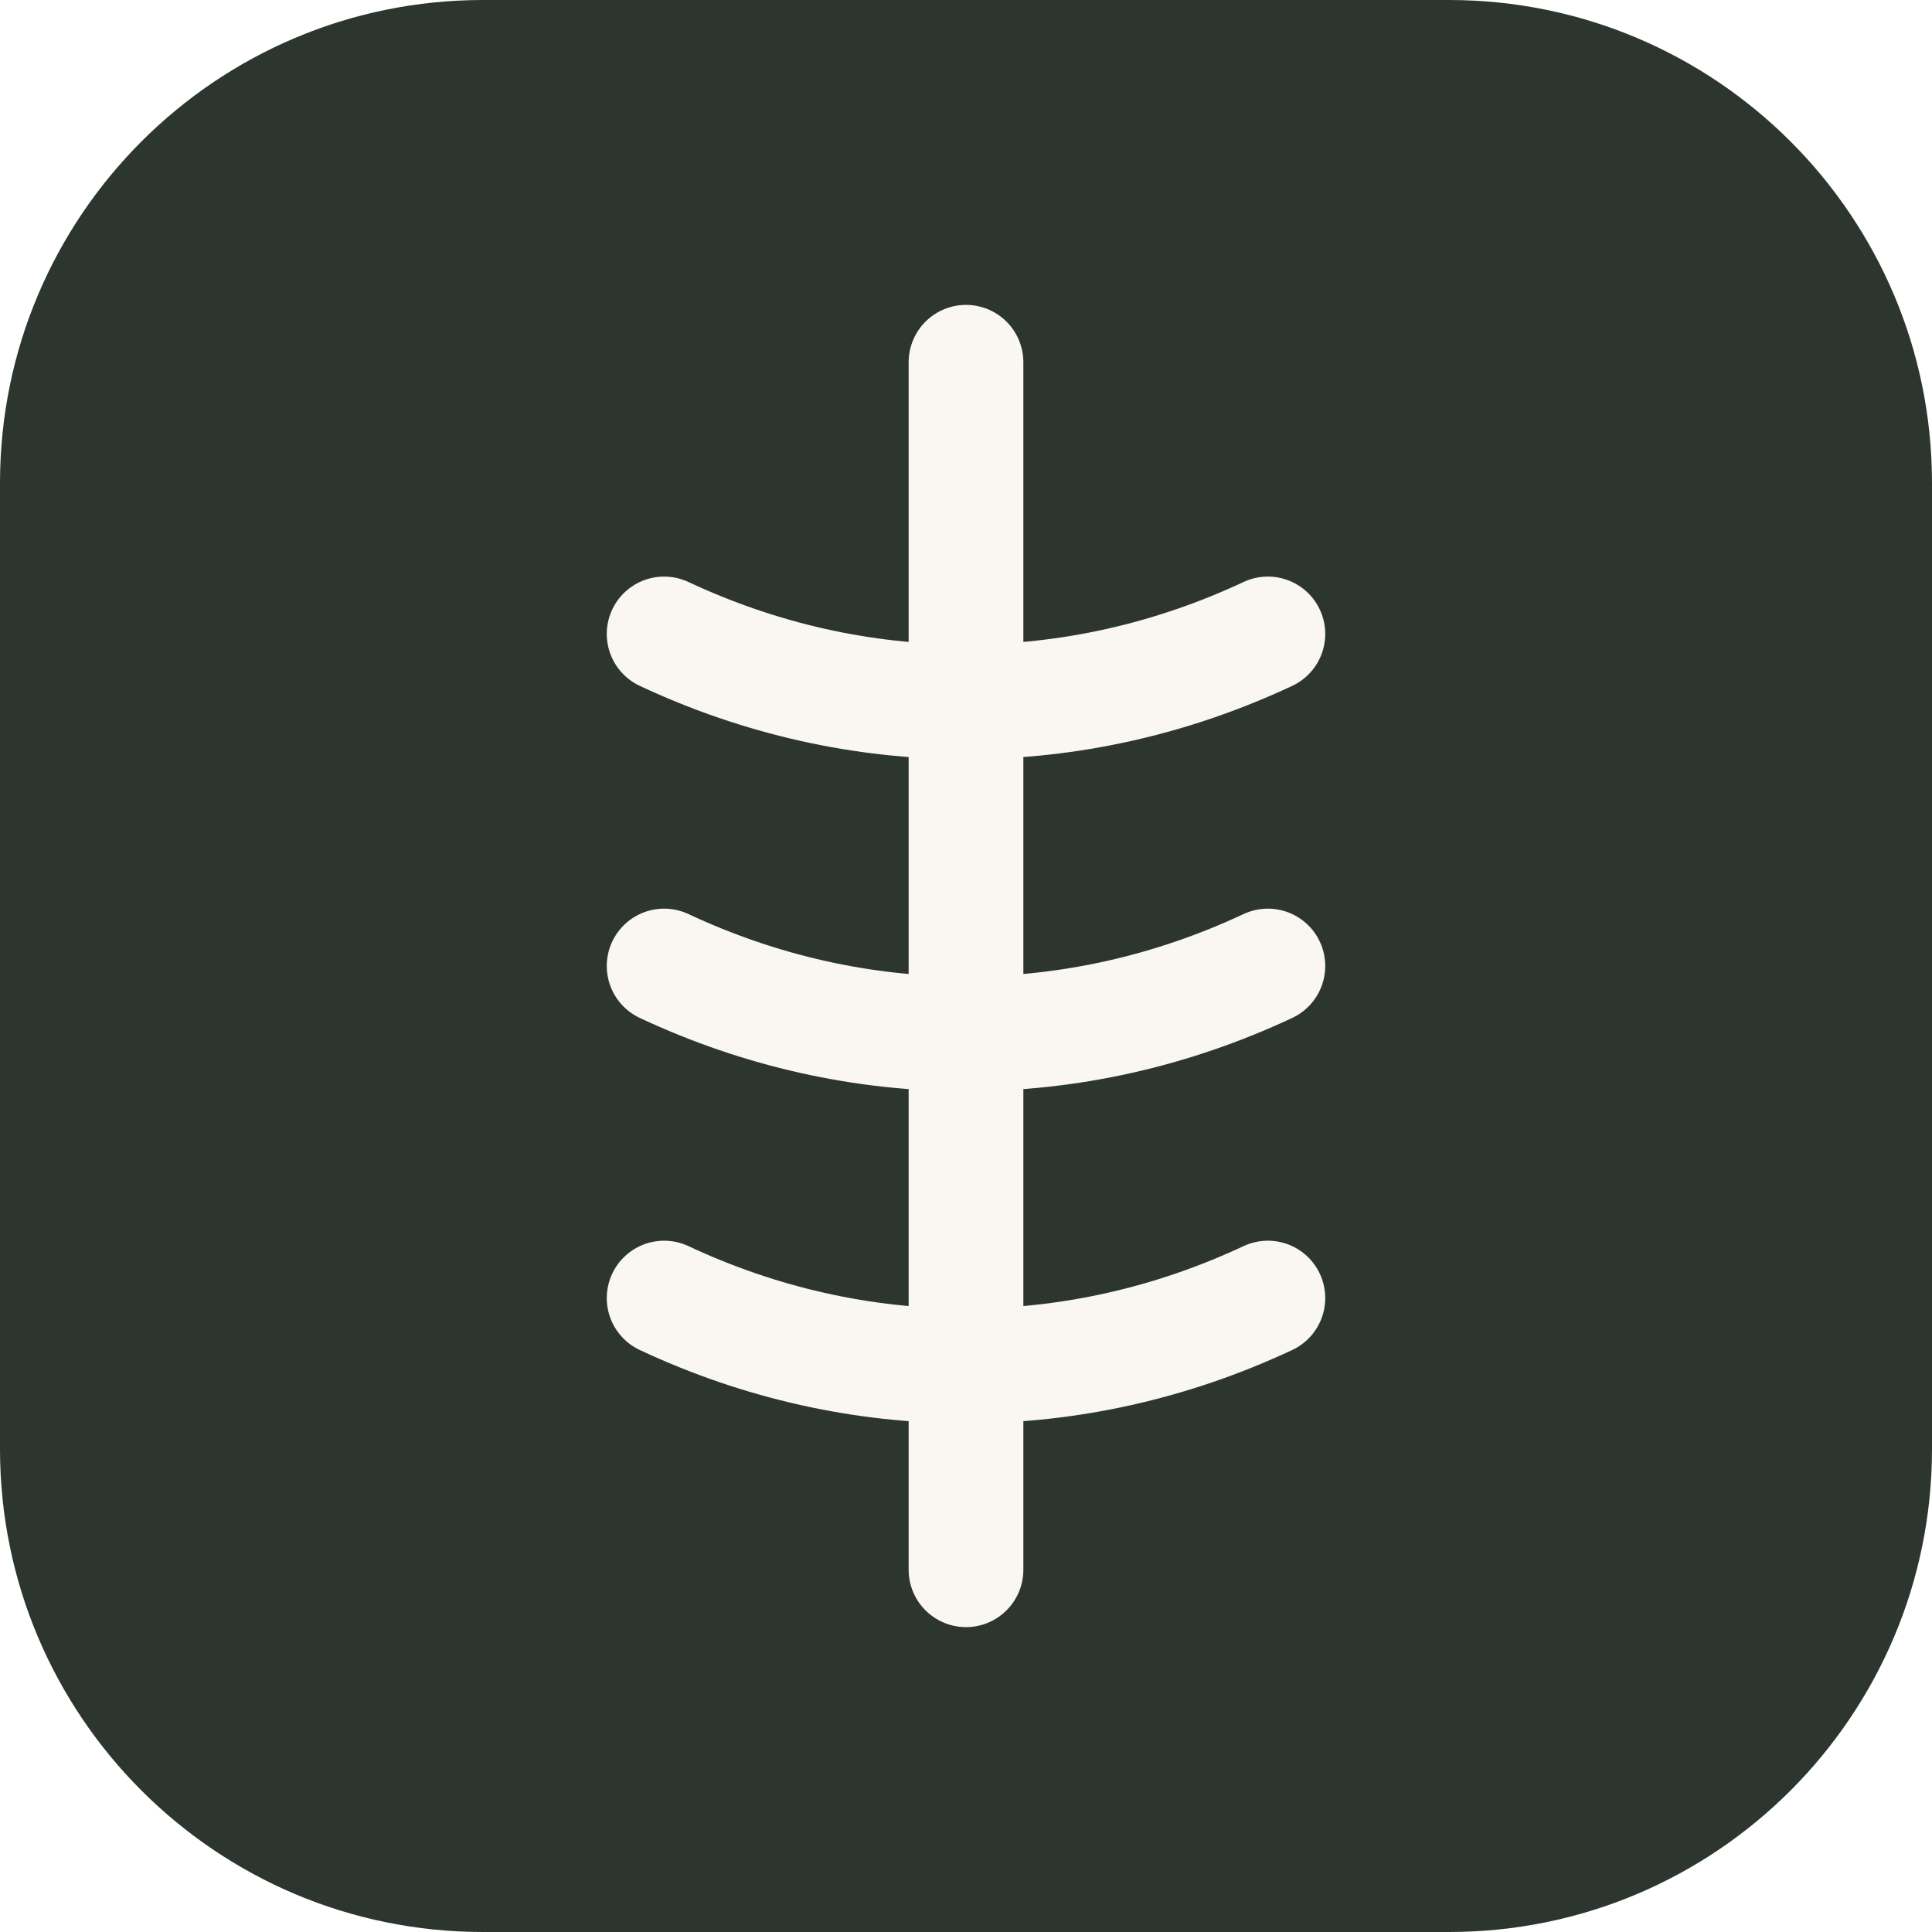
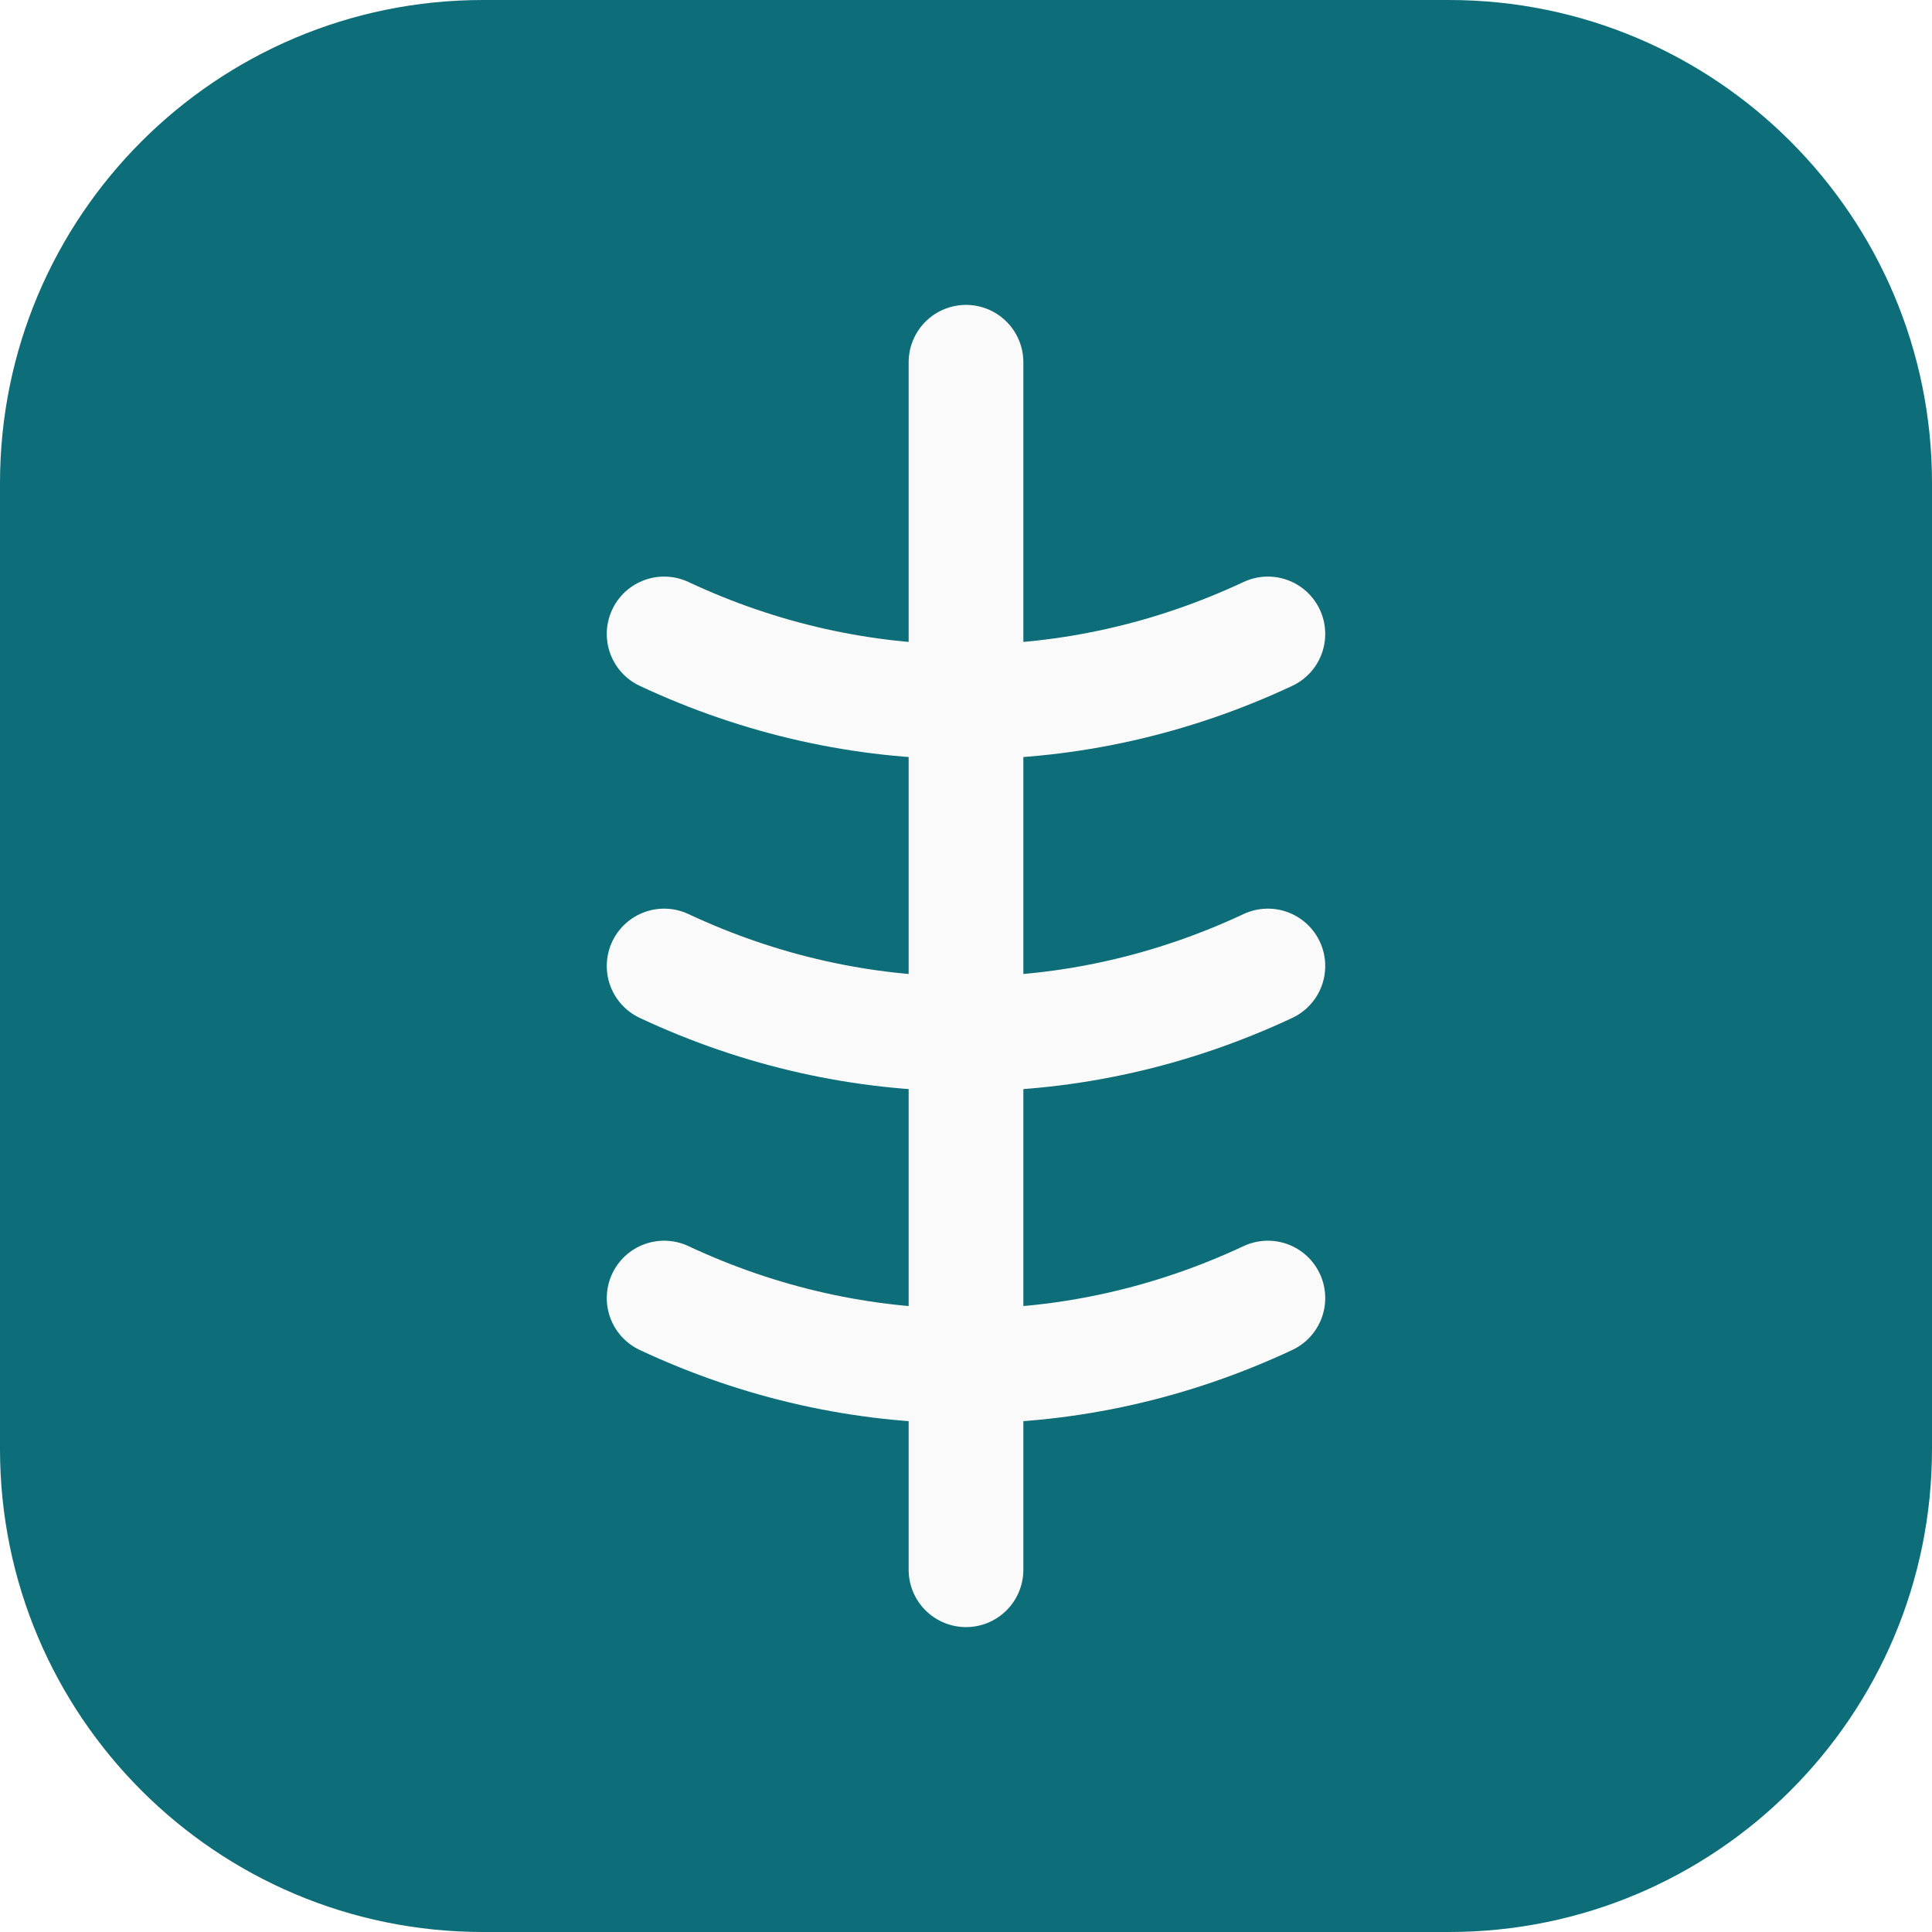
<svg xmlns="http://www.w3.org/2000/svg" viewBox="0 0 32 32">
-   <rect width="32" height="32" rx="8" fill="#2c362f" />
-   <g fill="none" stroke="#faf7f2" stroke-width="1.9" stroke-linecap="round">
+   <rect width="32" height="32" rx="8" fill="#0d6d78" />
+   <g fill="none" stroke="#fafafa" stroke-width="1.9" stroke-linecap="round">
    <path d="M16 6v20" />
    <path d="M11 10.5c3.2 1.5 6.8 1.5 10 0" />
    <path d="M11 16c3.2 1.5 6.8 1.5 10 0" />
    <path d="M11 21.5c3.2 1.5 6.8 1.5 10 0" />
  </g>
</svg>
